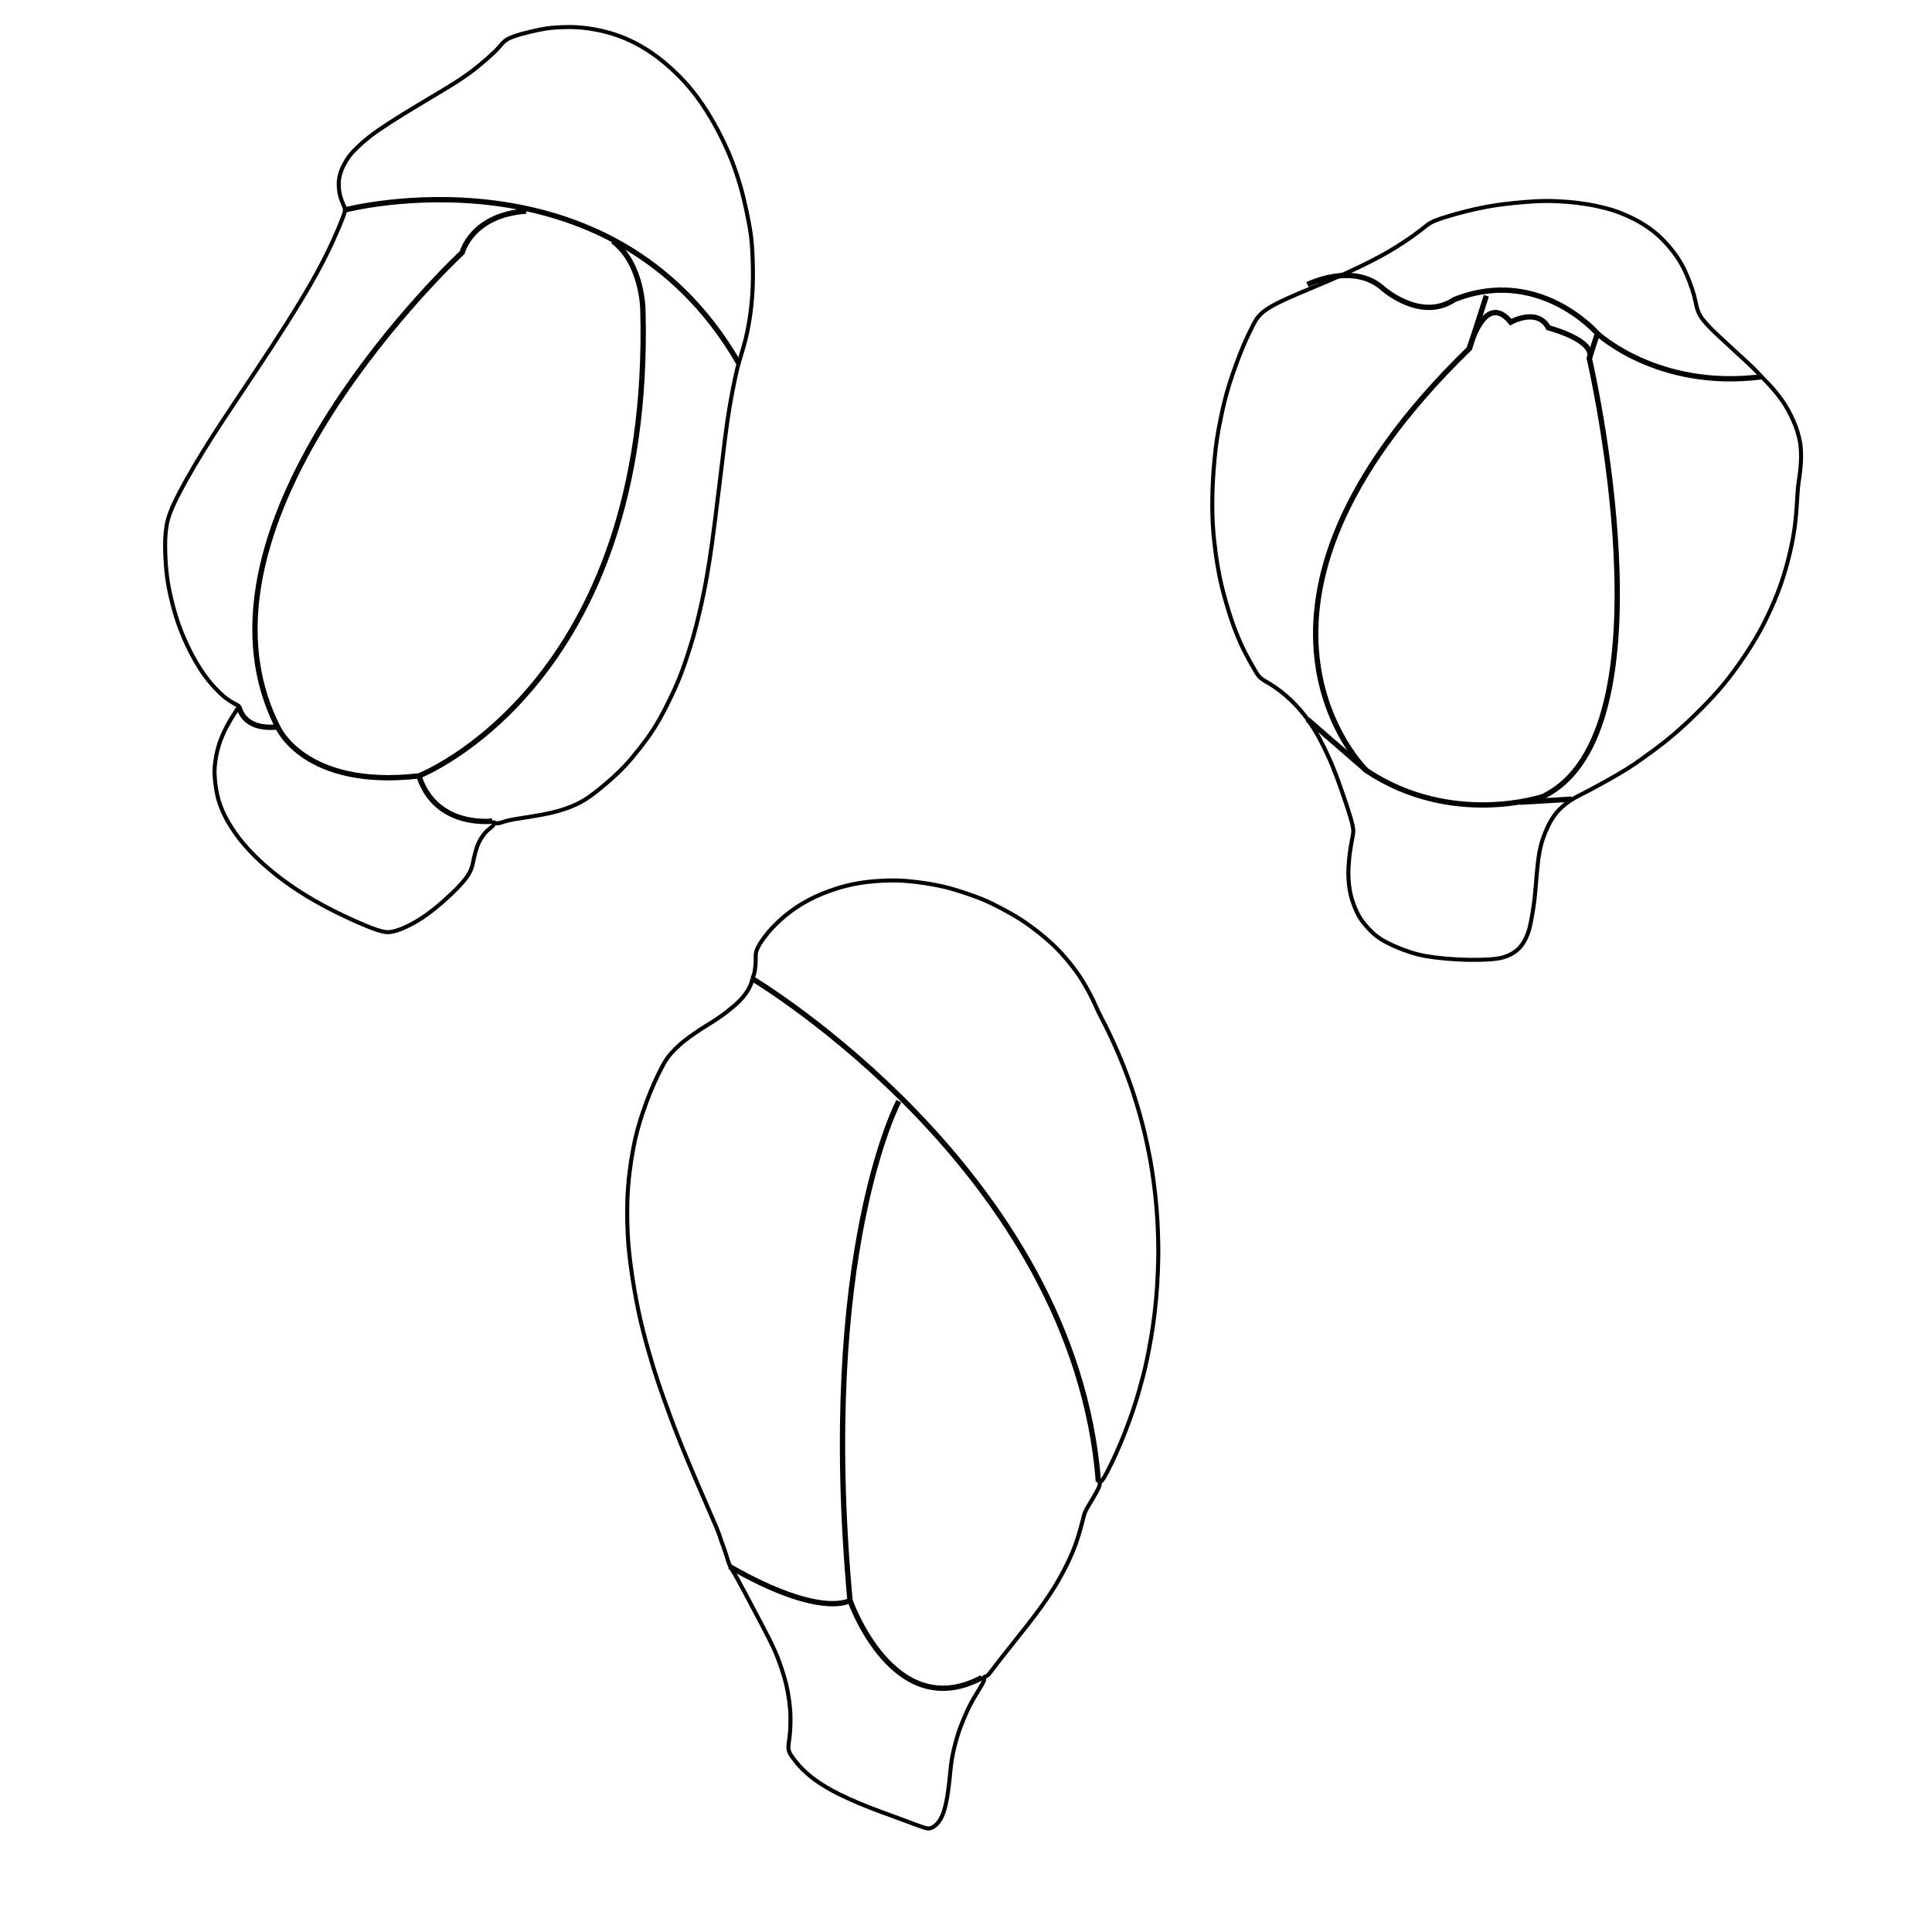
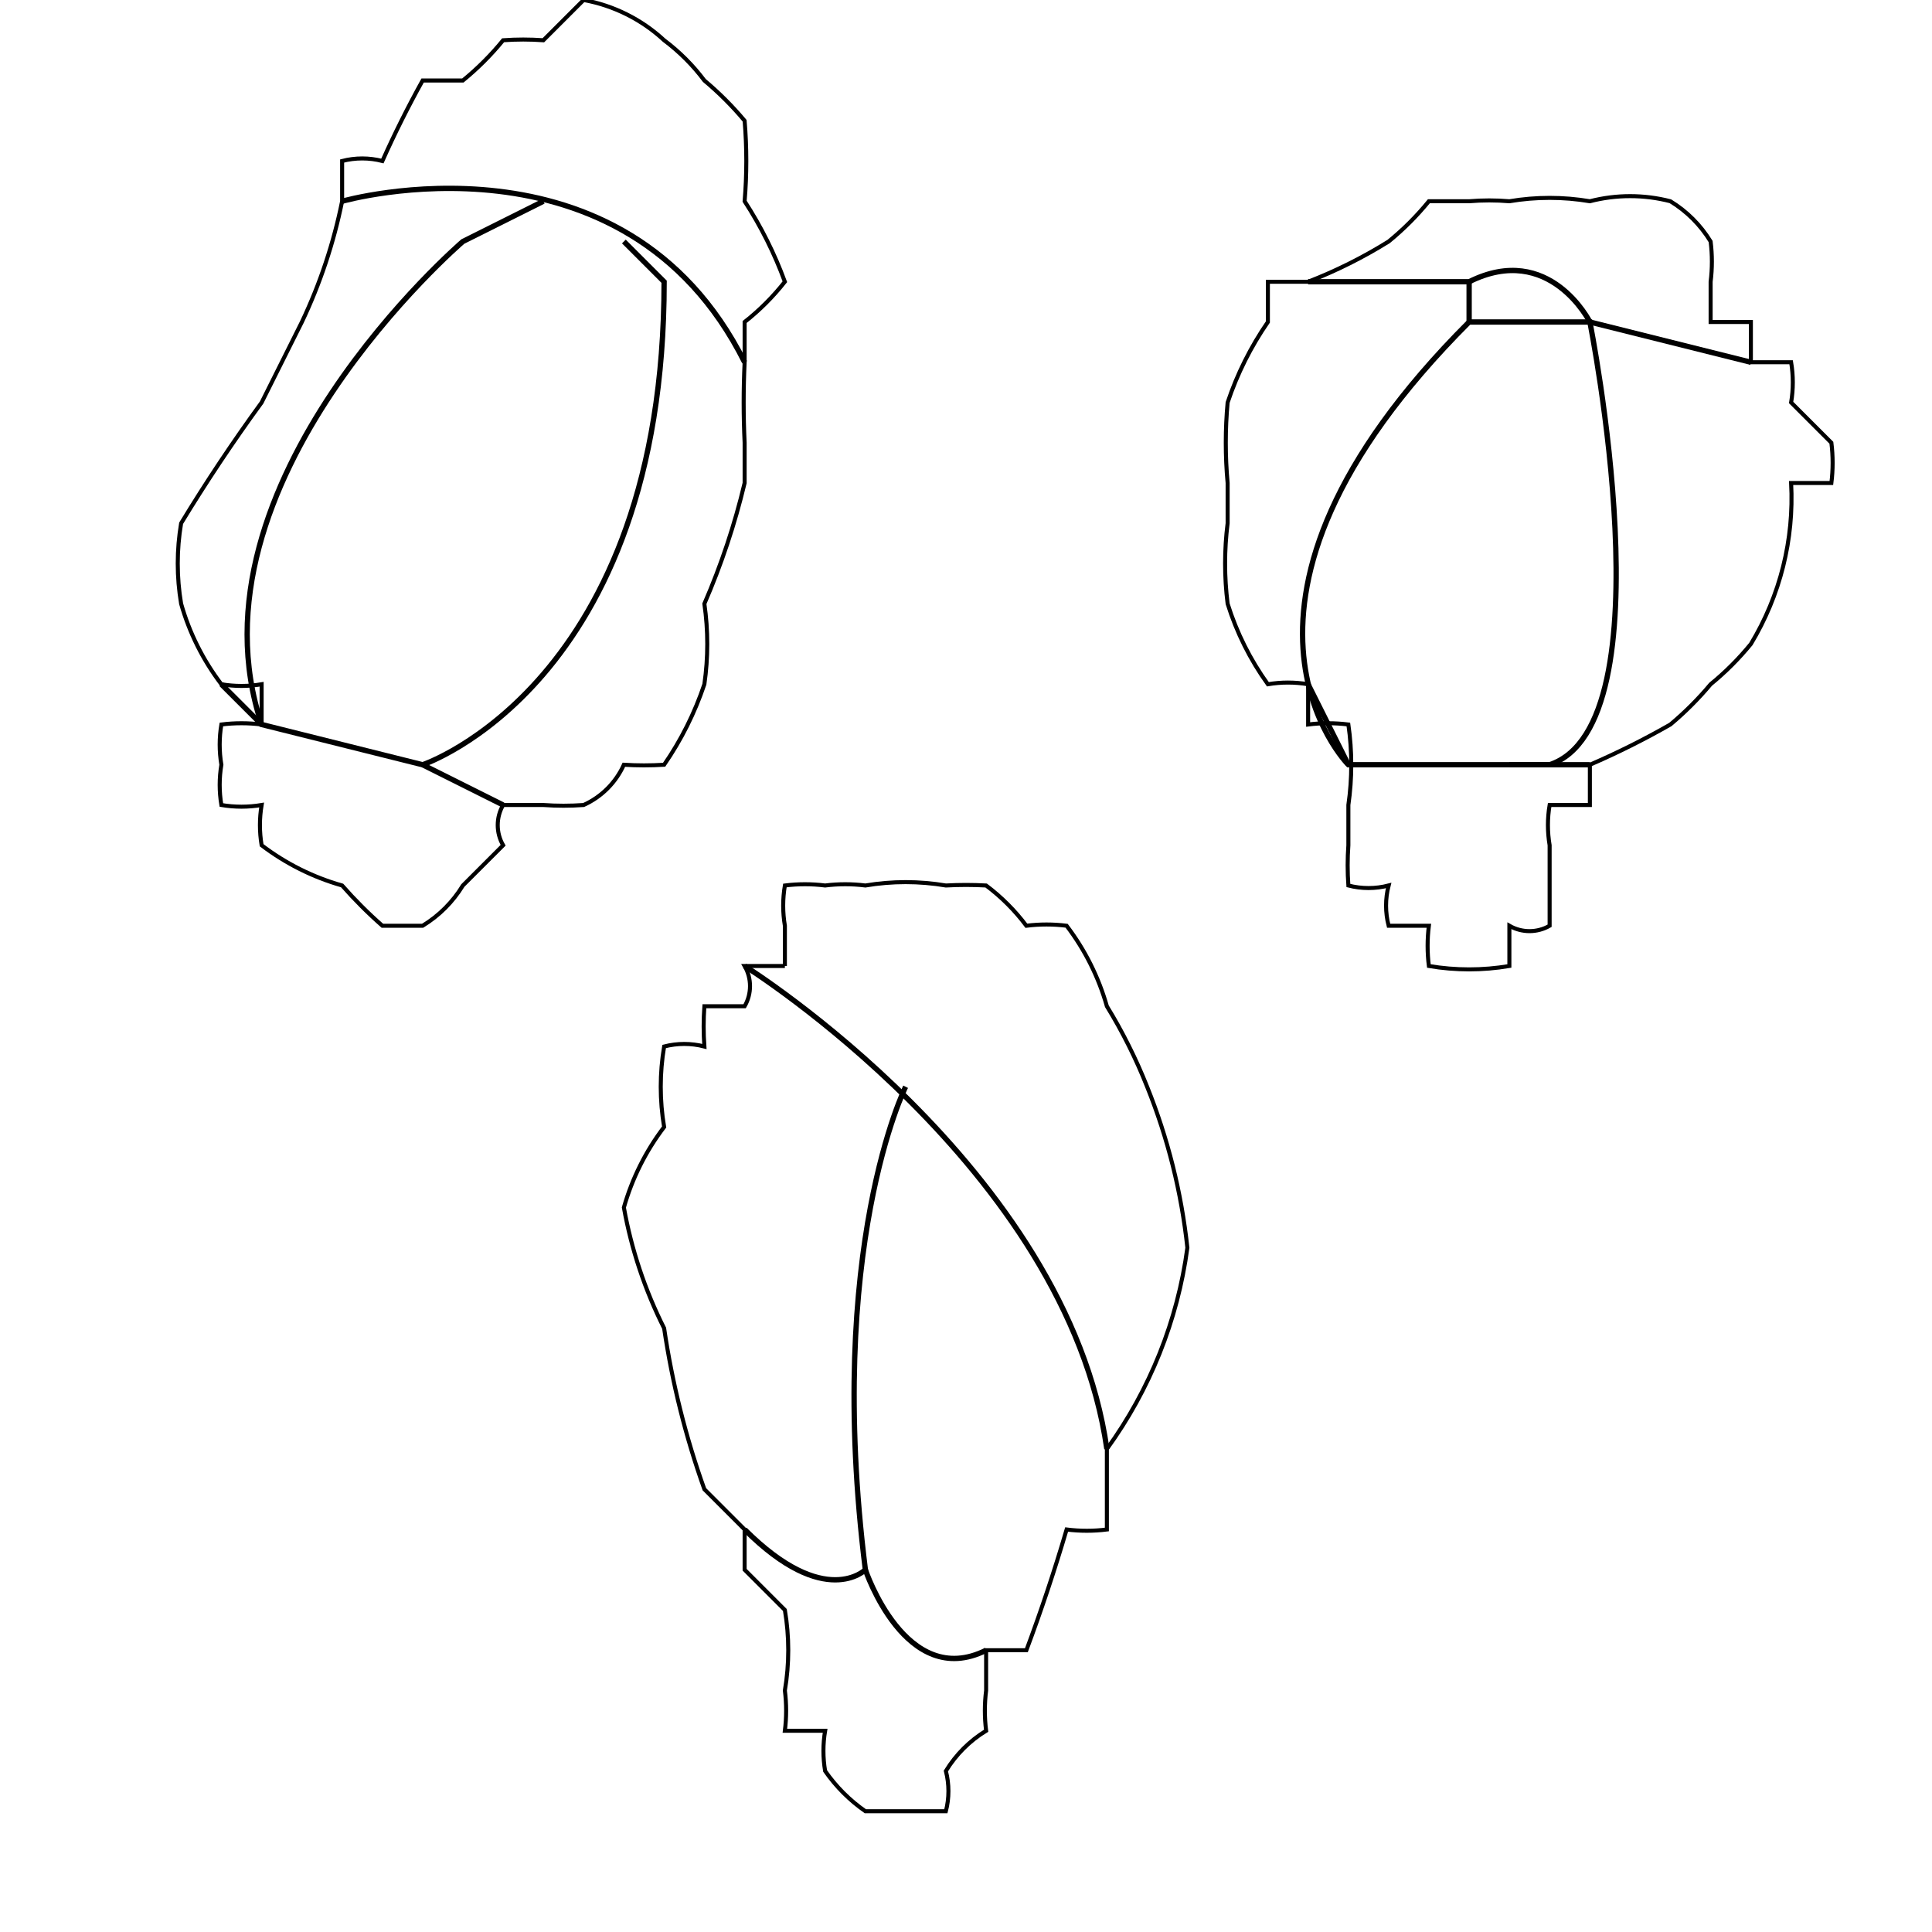
- <svg xmlns="http://www.w3.org/2000/svg" author="Provart Lab - Bio Analytic Resource, University of Toronto" license="CCBY4.0" width="300px" height="300px" viewBox="0 0 43 48" version="1.1" id="svg10785">
-   <g id="layer1" transform="translate(0,-249)">
-     <g transform="translate(-616.3521,-324.7753)" id="F9-11" style="stroke-width:0.132;stroke-miterlimit:4;stroke-dasharray:none">
-       <g id="flowerDevelopmentPart9" transform="matrix(0.3407266,0,0,0.3407266,446.9405,548.4878)" fill="none" style="stroke-width:0.388;stroke-miterlimit:4;stroke-dasharray:none">
-         <path style="fill-opacity:1;stroke-width:0.388;stroke-miterlimit:4;stroke-dasharray:none" d="m 517.731,142.251 c -5.96,-2.216 -16.475,-8.339 -10.434,-16.522 -3.125,-1.202 -6.513,-8.54 -5.084,-14.372 3.456,-6.95 10.662,-15.119 12.863,-21.844 -3.147,-5.553 8.386,-7.686 11.617,-12.425 13.828,-5.224 21.045,13.28 17.025,23.581 -2.429,9.586 -0.607,25.105 -11.412,32.031 -4.502,2.235 -7.424,-0.325 -8.072,5.218 -1.8,2.21 -4.639,4.386 -6.503,4.333 z" id="path7890-5" />
-         <path style="fill-opacity:1;stroke-width:0.388;stroke-miterlimit:4;stroke-dasharray:none" d="m 557.409,207.575 c -2.961,-1.26 -8.448,-2.45 -10.132,-5.802 1.324,-6.657 -3.844,-10.902 -4.979,-15.773 -4.664,-10.359 -10.044,-22.988 -4.12,-34.096 1.747,-3.354 7.312,-3.379 6.761,-8.393 5.369,-8.926 21.375,-5.319 25.007,4.492 6.172,11.1 5.864,25.857 -0.979,36.433 -1.637,8.303 -8.621,10.616 -9.746,18.397 -0.177,0.853 -0.087,4.813 -1.813,4.741 z" id="path7912-7" />
-         <path style="fill-opacity:1;stroke-width:0.388;stroke-miterlimit:4;stroke-dasharray:none" d="m 597.913,144.205 c -7.117,0.24 -11.13,-2.385 -9.298,-9.538 -1.398,-4.372 -2.668,-8.903 -6.907,-10.981 -5.013,-7.671 -4.291,-19.465 0.156,-26.932 4.51,-2.001 8.51,-3.081 12.425,-6.425 6.925,-2.34 18.104,-3.006 19.392,6.885 3.187,3.674 8.848,6.166 7.264,12.539 0.058,10.534 -7.733,18.809 -16.473,22.733 -5.01,3.408 -0.015,11.946 -6.56,11.72 z" id="path7902-6" />
+ <svg xmlns="http://www.w3.org/2000/svg" width="75" height="75" viewBox="0 0 43 48" version="1.1" id="svg10785" license="CCBY4.0" author="Provart Lab - Bio Analytic Resource, University of Toronto">
+   <g id="layer1" transform="translate(0 -249)">
+     <g transform="translate(-616 -325)" id="F9-11" style="stroke-width:.132;stroke-miterlimit:4;stroke-dasharray:none">
+       <g id="flowerDevelopmentPart9" transform="translate(447 548) scale(.34073)" fill="none" style="stroke-width:.388;stroke-miterlimit:4;stroke-dasharray:none">
+         <path style="fill-opacity:1;stroke-width:.388;stroke-miterlimit:4;stroke-dasharray:none" d="M518 142c-6-2-17-8-11-16-3-1-6-9-5-15 4-7 11-15 13-21-3-6 8-8 12-13 14-5 21 13 17 24-3 9-1 25-12 32-4 2-7-1-8 5-2 2-4 4-6 4z" id="path7890-5" />
+         <path style="fill-opacity:1;stroke-width:.388;stroke-miterlimit:4;stroke-dasharray:none" d="M557 208c-3-2-8-3-10-6 2-7-4-11-5-16-4-10-10-23-4-34 2-3 7-3 7-8 5-9 21-6 25 4 6 11 6 26-1 36-2 9-9 11-10 19 0 1 0 5-2 5z" id="path7912-7" />
+         <path style="fill-opacity:1;stroke-width:.388;stroke-miterlimit:4;stroke-dasharray:none" d="M598 144c-7 0-11-2-9-9-2-5-3-9-7-11-5-8-5-20 0-27 4-2 8-3 12-7 7-2 18-3 20 7 3 4 9 6 7 13 0 10-8 19-17 22-5 4 0 12-6 12z" id="path7902-6" />
      </g>
-       <g id="g12361" style="stroke-width:0.132;stroke-miterlimit:4;stroke-dasharray:none" transform="translate(-56.69643,188.2321)">
-         <g id="g12338" style="stroke-width:0.132;stroke-miterlimit:4;stroke-dasharray:none">
-           <path id="path12184" d="m 679.137,390.755 c 0,0 6.571,-1.712 9.759,3.801" style="fill:none;stroke:#000000;stroke-width:0.132;stroke-linecap:butt;stroke-linejoin:miter;stroke-miterlimit:4;stroke-dasharray:none;stroke-opacity:1" />
-           <path id="path12188" d="m 685.774,391.536 c 0.748,0.561 0.748,1.731 0.748,1.731 0.234,9.308 -5.566,11.553 -5.566,11.553 -2.853,0.327 -3.508,-1.216 -3.508,-1.216 -2.594,-5.121 4.584,-11.787 4.584,-11.787 0,0 0.234,-0.935 1.59,-1.029" style="fill:none;stroke:#000000;stroke-width:0.132;stroke-linecap:butt;stroke-linejoin:miter;stroke-miterlimit:4;stroke-dasharray:none;stroke-opacity:1" />
-           <path id="path12190" d="m 682.78,405.942 c 0,0 -1.403,0.187 -1.824,-1.123" style="fill:none;stroke:#000000;stroke-width:0.132;stroke-linecap:butt;stroke-linejoin:miter;stroke-miterlimit:4;stroke-dasharray:none;stroke-opacity:1" />
-           <path id="path12192" d="m 676.486,403.095 c 0,0 0.073,0.602 0.962,0.508" style="fill:none;stroke:#000000;stroke-width:0.132;stroke-linecap:butt;stroke-linejoin:miter;stroke-miterlimit:4;stroke-dasharray:none;stroke-opacity:1" />
+       <g id="g12361" style="stroke-width:.132;stroke-miterlimit:4;stroke-dasharray:none" transform="translate(-57 188)">
+         <g id="g12338" style="stroke-width:.132;stroke-miterlimit:4;stroke-dasharray:none">
+           <path id="path12184" d="M679 391s7-2 10 4" style="fill:none;stroke:#000;stroke-width:.132;stroke-linecap:butt;stroke-linejoin:miter;stroke-miterlimit:4;stroke-dasharray:none;stroke-opacity:1" />
+           <path id="path12188" d="m686 392 1 1c0 10-6 12-6 12l-4-1c-2-6 5-12 5-12l2-1" style="fill:none;stroke:#000;stroke-width:.132;stroke-linecap:butt;stroke-linejoin:miter;stroke-miterlimit:4;stroke-dasharray:none;stroke-opacity:1" />
+           <path id="path12190" d="m683 406-2-1" style="fill:none;stroke:#000;stroke-width:.132;stroke-linecap:butt;stroke-linejoin:miter;stroke-miterlimit:4;stroke-dasharray:none;stroke-opacity:1" />
+           <path id="path12192" d="m676 403 1 1" style="fill:none;stroke:#000;stroke-width:.132;stroke-linecap:butt;stroke-linejoin:miter;stroke-miterlimit:4;stroke-dasharray:none;stroke-opacity:1" />
        </g>
-         <g id="g12343" style="stroke-width:0.132;stroke-miterlimit:4;stroke-dasharray:none">
-           <path id="path12194" d="m 689.24,409.859 c 0,0 8.004,4.763 8.599,12.502" style="fill:none;stroke:#000000;stroke-width:0.132;stroke-linecap:butt;stroke-linejoin:miter;stroke-miterlimit:4;stroke-dasharray:none;stroke-opacity:1" />
-           <path id="path12196" d="m 692.878,412.901 c 0,0 -2.006,3.751 -1.211,12.404 0,0 -0.702,0.468 -2.993,-0.842" style="fill:none;stroke:#000000;stroke-width:0.132;stroke-linecap:butt;stroke-linejoin:miter;stroke-miterlimit:4;stroke-dasharray:none;stroke-opacity:1" />
-           <path id="path12198" d="m 691.667,425.305 c 0,0 1.076,3.087 3.274,1.918" style="fill:none;stroke:#000000;stroke-width:0.132;stroke-linecap:butt;stroke-linejoin:miter;stroke-miterlimit:4;stroke-dasharray:none;stroke-opacity:1" />
+         <g id="g12343" style="stroke-width:.132;stroke-miterlimit:4;stroke-dasharray:none">
+           <path id="path12194" d="M689 410s8 5 9 12" style="fill:none;stroke:#000;stroke-width:.132;stroke-linecap:butt;stroke-linejoin:miter;stroke-miterlimit:4;stroke-dasharray:none;stroke-opacity:1" />
+           <path id="path12196" d="M693 413s-2 4-1 12c0 0-1 1-3-1" style="fill:none;stroke:#000;stroke-width:.132;stroke-linecap:butt;stroke-linejoin:miter;stroke-miterlimit:4;stroke-dasharray:none;stroke-opacity:1" />
+           <path id="path12198" d="M692 425s1 3 3 2" style="fill:none;stroke:#000;stroke-width:.132;stroke-linecap:butt;stroke-linejoin:miter;stroke-miterlimit:4;stroke-dasharray:none;stroke-opacity:1" />
        </g>
-         <g id="g12218" style="stroke-width:0.132;stroke-miterlimit:4;stroke-dasharray:none">
-           <path id="path12200" d="m 703.032,392.612 c 0,0 1.127,-0.564 1.871,0.094 0,0 0.935,0.842 1.777,0.281 2.105,-0.842 3.555,0.842 3.555,0.842 0,0 1.497,1.403 4.069,1.076" style="fill:none;stroke:#000000;stroke-width:0.132;stroke-linecap:butt;stroke-linejoin:miter;stroke-miterlimit:4;stroke-dasharray:none;stroke-opacity:1" />
-           <path id="path12202" d="m 704.498,404.688 c 0,0 -4.131,-3.985 2.557,-10.486 0,0 0.374,-1.45 1.029,-0.655 0,0 0.655,-0.374 0.935,0.14 0,0 1.189,0.309 1.016,0.763 0,0 2.165,9.294 -1.156,10.884 0,0 -2.261,0.767 -4.381,-0.646 z" style="fill:none;stroke:#000000;stroke-width:0.132;stroke-linecap:butt;stroke-linejoin:miter;stroke-miterlimit:4;stroke-dasharray:none;stroke-opacity:1" />
-           <path id="path12204" d="m 707.055,394.202 0.421,-1.31" style="fill:none;stroke:#000000;stroke-width:0.132;stroke-linecap:butt;stroke-linejoin:miter;stroke-miterlimit:4;stroke-dasharray:none;stroke-opacity:1" />
-           <path id="path12206" d="m 710.035,394.45 0.201,-0.622" style="fill:none;stroke:#000000;stroke-width:0.132;stroke-linecap:butt;stroke-linejoin:miter;stroke-miterlimit:4;stroke-dasharray:none;stroke-opacity:1" />
-           <path id="path12208" d="m 703.032,403.416 1.466,1.272" style="fill:none;stroke:#000000;stroke-width:0.132;stroke-linecap:butt;stroke-linejoin:miter;stroke-miterlimit:4;stroke-dasharray:none;stroke-opacity:1" />
-           <path id="path12210" d="m 708.318,405.474 1.279,-0.077" style="fill:none;stroke:#000000;stroke-width:0.132;stroke-linecap:butt;stroke-linejoin:miter;stroke-miterlimit:4;stroke-dasharray:none;stroke-opacity:1" />
+         <g id="g12218" style="stroke-width:.132;stroke-miterlimit:4;stroke-dasharray:none">
+           <path id="path12200" d="M703 393h4c2-1 3 1 3 1l4 1" style="fill:none;stroke:#000;stroke-width:.132;stroke-linecap:butt;stroke-linejoin:miter;stroke-miterlimit:4;stroke-dasharray:none;stroke-opacity:1" />
+           <path id="path12202" d="M704 405s-4-4 3-11h3s2 10-1 11h-5z" style="fill:none;stroke:#000;stroke-width:.132;stroke-linecap:butt;stroke-linejoin:miter;stroke-miterlimit:4;stroke-dasharray:none;stroke-opacity:1" />
+           <path id="path12204" d="M707 394v-1" style="fill:none;stroke:#000;stroke-width:.132;stroke-linecap:butt;stroke-linejoin:miter;stroke-miterlimit:4;stroke-dasharray:none;stroke-opacity:1" />
+           <path id="path12208" d="m703 403 1 2" style="fill:none;stroke:#000;stroke-width:.132;stroke-linecap:butt;stroke-linejoin:miter;stroke-miterlimit:4;stroke-dasharray:none;stroke-opacity:1" />
+           <path id="path12210" d="M708 405h2" style="fill:none;stroke:#000;stroke-width:.132;stroke-linecap:butt;stroke-linejoin:miter;stroke-miterlimit:4;stroke-dasharray:none;stroke-opacity:1" />
        </g>
      </g>
-       <path style="fill:none;stroke:#000000;stroke-width:0.1;stroke-linecap:butt;stroke-linejoin:miter;stroke-opacity:1;stroke-miterlimit:4;stroke-dasharray:none" d="m 632.543,598.091 c -0.006,0.034 -0.011,0.069 -0.027,0.115 -0.016,0.046 -0.042,0.104 -0.078,0.164 -0.036,0.061 -0.08,0.123 -0.129,0.181 -0.049,0.058 -0.101,0.11 -0.167,0.17 -0.066,0.059 -0.144,0.125 -0.227,0.189 -0.083,0.065 -0.169,0.127 -0.267,0.192 -0.098,0.065 -0.205,0.13 -0.286,0.181 -0.082,0.051 -0.137,0.088 -0.218,0.143 -0.082,0.055 -0.189,0.129 -0.285,0.205 -0.096,0.076 -0.18,0.155 -0.251,0.227 -0.071,0.072 -0.129,0.138 -0.181,0.213 -0.053,0.075 -0.1,0.159 -0.151,0.258 -0.051,0.099 -0.106,0.211 -0.167,0.347 -0.061,0.136 -0.126,0.293 -0.193,0.473 -0.067,0.18 -0.135,0.382 -0.192,0.578 -0.057,0.196 -0.101,0.385 -0.139,0.584 -0.038,0.199 -0.07,0.406 -0.095,0.617 -0.025,0.21 -0.043,0.423 -0.051,0.673 -0.008,0.25 -0.005,0.536 0.007,0.794 0.012,0.258 0.033,0.486 0.068,0.76 0.035,0.274 0.085,0.591 0.139,0.882 0.054,0.291 0.112,0.553 0.188,0.849 0.076,0.296 0.171,0.624 0.252,0.889 0.082,0.264 0.15,0.464 0.245,0.731 0.095,0.267 0.216,0.601 0.367,0.983 0.151,0.383 0.333,0.814 0.506,1.217 0.174,0.404 0.34,0.779 0.43,0.994 0.089,0.214 0.102,0.267 0.117,0.316 0.015,0.049 0.034,0.093 0.059,0.163 0.025,0.07 0.057,0.164 0.085,0.254 0.028,0.09 0.053,0.175 0.087,0.248 0.034,0.072 0.078,0.131 0.175,0.304 0.097,0.173 0.247,0.459 0.393,0.735 0.146,0.276 0.288,0.542 0.393,0.751 0.105,0.209 0.174,0.361 0.233,0.514 0.059,0.153 0.109,0.305 0.149,0.44 0.04,0.135 0.068,0.254 0.093,0.39 0.025,0.137 0.046,0.292 0.057,0.427 0.011,0.135 0.011,0.251 0.008,0.362 -0.003,0.111 -0.008,0.215 -0.021,0.32 -0.013,0.104 -0.033,0.207 -0.028,0.286 0.005,0.079 0.036,0.133 0.084,0.203 0.048,0.069 0.114,0.153 0.178,0.226 0.064,0.072 0.128,0.133 0.196,0.193 0.068,0.06 0.142,0.121 0.222,0.178 0.08,0.057 0.167,0.112 0.256,0.165 0.089,0.053 0.181,0.106 0.321,0.175 0.14,0.069 0.328,0.155 0.502,0.228 0.174,0.074 0.335,0.135 0.519,0.204 0.185,0.068 0.394,0.143 0.589,0.216 0.195,0.073 0.377,0.143 0.483,0.177 0.107,0.034 0.138,0.032 0.17,0.024 0.031,-0.008 0.063,-0.023 0.097,-0.046 0.033,-0.024 0.069,-0.057 0.099,-0.092 0.029,-0.035 0.053,-0.074 0.075,-0.115 0.022,-0.041 0.043,-0.086 0.065,-0.151 0.022,-0.065 0.044,-0.151 0.063,-0.241 0.019,-0.09 0.035,-0.187 0.049,-0.291 0.014,-0.104 0.028,-0.218 0.039,-0.327 0.011,-0.109 0.02,-0.214 0.032,-0.307 0.011,-0.093 0.024,-0.173 0.041,-0.255 0.016,-0.082 0.036,-0.166 0.059,-0.256 0.023,-0.09 0.049,-0.186 0.083,-0.288 0.034,-0.102 0.074,-0.21 0.123,-0.327 0.049,-0.117 0.105,-0.245 0.162,-0.358 0.057,-0.112 0.115,-0.21 0.183,-0.319 0.068,-0.11 0.145,-0.232 0.166,-0.296 0.021,-0.064 -0.015,-0.07 -0.009,-0.079 0.005,-0.009 0.051,-0.02 0.085,-0.04 0.034,-0.02 0.057,-0.049 0.102,-0.11 0.046,-0.061 0.116,-0.155 0.214,-0.281 0.098,-0.126 0.226,-0.286 0.351,-0.442 0.125,-0.156 0.247,-0.31 0.368,-0.466 0.121,-0.156 0.241,-0.314 0.35,-0.468 0.11,-0.154 0.21,-0.306 0.294,-0.442 0.084,-0.137 0.153,-0.259 0.215,-0.377 0.062,-0.118 0.119,-0.233 0.168,-0.34 0.049,-0.108 0.091,-0.209 0.13,-0.315 0.039,-0.106 0.074,-0.216 0.107,-0.329 0.033,-0.113 0.063,-0.229 0.085,-0.315 0.021,-0.086 0.034,-0.142 0.069,-0.215 0.035,-0.073 0.092,-0.163 0.16,-0.278 0.068,-0.114 0.149,-0.254 0.177,-0.332 0.028,-0.078 0.004,-0.095 0.006,-0.099 0.002,-0.005 0.03,0.003 0.086,-0.076 0.056,-0.079 0.14,-0.245 0.219,-0.41 0.079,-0.165 0.153,-0.329 0.218,-0.485 0.066,-0.156 0.124,-0.303 0.18,-0.455 0.057,-0.152 0.112,-0.308 0.158,-0.45 0.047,-0.141 0.085,-0.268 0.122,-0.398 0.037,-0.131 0.074,-0.266 0.106,-0.389 0.032,-0.123 0.058,-0.233 0.09,-0.388 0.032,-0.154 0.07,-0.353 0.103,-0.546 0.033,-0.192 0.06,-0.379 0.085,-0.585 0.025,-0.206 0.047,-0.431 0.063,-0.672 0.016,-0.242 0.025,-0.501 0.029,-0.684 0.004,-0.183 0.003,-0.291 -7.1e-4,-0.437 -0.003,-0.146 -0.009,-0.33 -0.02,-0.532 -0.012,-0.202 -0.03,-0.421 -0.054,-0.638 -0.024,-0.217 -0.053,-0.431 -0.078,-0.595 -0.025,-0.164 -0.046,-0.277 -0.072,-0.407 -0.026,-0.131 -0.056,-0.279 -0.094,-0.446 -0.038,-0.166 -0.084,-0.35 -0.14,-0.549 -0.056,-0.199 -0.122,-0.414 -0.191,-0.62 -0.07,-0.206 -0.143,-0.405 -0.22,-0.597 -0.077,-0.193 -0.157,-0.379 -0.234,-0.549 -0.077,-0.17 -0.151,-0.324 -0.215,-0.451 -0.064,-0.127 -0.119,-0.227 -0.166,-0.325 -0.047,-0.098 -0.085,-0.194 -0.144,-0.314 -0.059,-0.121 -0.138,-0.267 -0.215,-0.397 -0.077,-0.13 -0.154,-0.245 -0.25,-0.371 -0.096,-0.127 -0.212,-0.266 -0.324,-0.388 -0.112,-0.122 -0.222,-0.227 -0.352,-0.34 -0.131,-0.113 -0.283,-0.234 -0.428,-0.338 -0.145,-0.105 -0.281,-0.193 -0.445,-0.287 -0.164,-0.094 -0.354,-0.194 -0.506,-0.267 -0.152,-0.073 -0.265,-0.119 -0.419,-0.175 -0.155,-0.056 -0.35,-0.122 -0.518,-0.171 -0.168,-0.049 -0.309,-0.082 -0.457,-0.11 -0.149,-0.028 -0.305,-0.052 -0.444,-0.069 -0.139,-0.017 -0.26,-0.028 -0.35,-0.034 -0.09,-0.006 -0.149,-0.007 -0.229,-0.007 -0.08,0 -0.179,0.001 -0.295,0.007 -0.116,0.006 -0.247,0.016 -0.349,0.028 -0.102,0.011 -0.174,0.023 -0.26,0.038 -0.086,0.015 -0.186,0.034 -0.303,0.064 -0.117,0.03 -0.251,0.072 -0.38,0.118 -0.129,0.046 -0.252,0.096 -0.373,0.152 -0.12,0.057 -0.237,0.12 -0.338,0.181 -0.101,0.061 -0.187,0.12 -0.27,0.183 -0.084,0.062 -0.165,0.128 -0.243,0.198 -0.078,0.07 -0.153,0.145 -0.218,0.214 -0.065,0.069 -0.118,0.132 -0.186,0.223 -0.068,0.091 -0.15,0.21 -0.188,0.307 -0.038,0.097 -0.033,0.171 -0.032,0.237 8.4e-4,0.067 -0.003,0.126 -0.009,0.186 -0.006,0.06 -0.014,0.12 -0.027,0.171 -0.013,0.051 -0.031,0.092 -0.049,0.133" id="path10835" />
-       <path style="fill:none;stroke:#000000;stroke-width:0.1;stroke-linecap:butt;stroke-linejoin:miter;stroke-opacity:1;stroke-miterlimit:4;stroke-dasharray:none" d="m 619.757,591.378 c -0.034,0.051 -0.101,0.153 -0.166,0.261 -0.065,0.109 -0.128,0.224 -0.182,0.341 -0.054,0.117 -0.099,0.235 -0.133,0.355 -0.034,0.12 -0.058,0.24 -0.074,0.355 -0.016,0.115 -0.024,0.222 -0.017,0.356 0.007,0.134 0.028,0.294 0.054,0.427 0.026,0.133 0.058,0.238 0.1,0.347 0.042,0.109 0.095,0.222 0.155,0.331 0.06,0.109 0.129,0.214 0.189,0.302 0.06,0.088 0.113,0.159 0.192,0.254 0.079,0.095 0.184,0.213 0.313,0.34 0.129,0.128 0.281,0.264 0.435,0.39 0.154,0.126 0.309,0.242 0.477,0.358 0.168,0.116 0.35,0.231 0.565,0.355 0.216,0.124 0.465,0.255 0.751,0.39 0.286,0.135 0.607,0.275 0.81,0.341 0.203,0.066 0.286,0.058 0.363,0.043 0.077,-0.015 0.148,-0.036 0.239,-0.072 0.09,-0.037 0.201,-0.089 0.322,-0.158 0.121,-0.068 0.253,-0.153 0.41,-0.273 0.158,-0.121 0.342,-0.279 0.513,-0.442 0.171,-0.163 0.33,-0.332 0.418,-0.477 0.088,-0.145 0.106,-0.265 0.132,-0.387 0.026,-0.122 0.06,-0.246 0.096,-0.338 0.035,-0.092 0.072,-0.153 0.11,-0.209 0.038,-0.056 0.078,-0.109 0.133,-0.159 0.055,-0.05 0.126,-0.097 0.149,-0.136 0.023,-0.039 -0.002,-0.07 0.003,-0.071 0.005,-0.001 0.041,0.027 0.092,0.028 0.051,9.8e-4 0.117,-0.025 0.185,-0.046 0.068,-0.021 0.14,-0.037 0.255,-0.057 0.115,-0.02 0.276,-0.043 0.443,-0.071 0.167,-0.028 0.341,-0.059 0.493,-0.096 0.152,-0.037 0.284,-0.079 0.402,-0.123 0.118,-0.044 0.223,-0.09 0.335,-0.155 0.112,-0.064 0.23,-0.147 0.381,-0.267 0.151,-0.12 0.336,-0.278 0.484,-0.419 0.148,-0.141 0.262,-0.264 0.381,-0.406 0.119,-0.142 0.246,-0.303 0.359,-0.459 0.113,-0.156 0.213,-0.309 0.315,-0.49 0.102,-0.181 0.208,-0.392 0.3,-0.586 0.092,-0.194 0.171,-0.373 0.247,-0.576 0.076,-0.202 0.15,-0.429 0.208,-0.613 0.058,-0.184 0.1,-0.326 0.155,-0.543 0.055,-0.217 0.124,-0.509 0.183,-0.798 0.059,-0.289 0.109,-0.576 0.154,-0.868 0.045,-0.292 0.084,-0.589 0.126,-0.919 0.042,-0.33 0.087,-0.693 0.129,-1.044 0.042,-0.351 0.082,-0.69 0.12,-0.991 0.038,-0.301 0.075,-0.564 0.116,-0.808 0.041,-0.244 0.086,-0.471 0.123,-0.652 0.038,-0.182 0.069,-0.319 0.115,-0.48 0.046,-0.16 0.107,-0.344 0.16,-0.556 0.053,-0.212 0.097,-0.455 0.129,-0.706 0.032,-0.251 0.05,-0.512 0.054,-0.798 0.004,-0.286 -0.007,-0.6 -0.025,-0.836 -0.018,-0.237 -0.045,-0.397 -0.082,-0.589 -0.037,-0.192 -0.084,-0.416 -0.135,-0.621 -0.051,-0.205 -0.107,-0.392 -0.171,-0.582 -0.064,-0.191 -0.138,-0.385 -0.229,-0.59 -0.091,-0.205 -0.199,-0.421 -0.318,-0.634 -0.12,-0.213 -0.251,-0.423 -0.394,-0.62 -0.143,-0.197 -0.298,-0.381 -0.469,-0.555 -0.171,-0.173 -0.358,-0.337 -0.54,-0.475 -0.183,-0.138 -0.361,-0.251 -0.543,-0.346 -0.181,-0.095 -0.365,-0.171 -0.544,-0.229 -0.179,-0.058 -0.352,-0.097 -0.513,-0.125 -0.16,-0.028 -0.307,-0.043 -0.438,-0.05 -0.13,-0.007 -0.243,-0.004 -0.344,6e-5 -0.101,0.004 -0.191,0.009 -0.277,0.018 -0.087,0.009 -0.171,0.022 -0.293,0.047 -0.123,0.025 -0.282,0.062 -0.429,0.102 -0.147,0.041 -0.279,0.085 -0.368,0.139 -0.088,0.054 -0.131,0.117 -0.196,0.191 -0.065,0.074 -0.151,0.158 -0.27,0.263 -0.119,0.105 -0.268,0.231 -0.428,0.351 -0.161,0.12 -0.331,0.233 -0.553,0.369 -0.222,0.137 -0.495,0.297 -0.758,0.455 -0.263,0.158 -0.515,0.313 -0.72,0.446 -0.205,0.133 -0.363,0.243 -0.492,0.344 -0.129,0.101 -0.229,0.193 -0.308,0.269 -0.079,0.076 -0.137,0.137 -0.192,0.212 -0.055,0.075 -0.108,0.164 -0.143,0.233 -0.035,0.068 -0.054,0.116 -0.071,0.17 -0.017,0.054 -0.033,0.114 -0.041,0.185 -0.008,0.071 -0.008,0.152 -0.001,0.226 0.007,0.074 0.02,0.139 0.041,0.208 0.021,0.069 0.05,0.139 0.073,0.19 0.023,0.051 0.041,0.082 0.033,0.144 -0.008,0.062 -0.041,0.154 -0.127,0.36 -0.086,0.206 -0.225,0.523 -0.396,0.858 -0.171,0.335 -0.373,0.687 -0.589,1.044 -0.216,0.356 -0.444,0.716 -0.699,1.107 -0.255,0.391 -0.536,0.811 -0.829,1.25 -0.293,0.439 -0.598,0.896 -0.886,1.365 -0.288,0.469 -0.559,0.948 -0.711,1.274 -0.153,0.326 -0.187,0.498 -0.206,0.662 -0.02,0.164 -0.025,0.319 -0.021,0.511 0.004,0.192 0.017,0.42 0.043,0.632 0.026,0.212 0.066,0.406 0.112,0.598 0.046,0.192 0.099,0.381 0.164,0.572 0.066,0.191 0.145,0.382 0.229,0.561 0.084,0.179 0.173,0.344 0.262,0.49 0.088,0.146 0.175,0.272 0.273,0.393 0.099,0.121 0.209,0.237 0.297,0.319 0.088,0.083 0.154,0.133 0.227,0.179 0.073,0.046 0.153,0.089 0.194,0.111 0.04,0.021 0.04,0.021 0.007,0.072 z" id="path11390" />
-       <path style="fill:none;stroke:#000000;stroke-width:0.1;stroke-linecap:butt;stroke-linejoin:miter;stroke-opacity:1;stroke-miterlimit:4;stroke-dasharray:none" d="m 646.367,591.692 c 0.031,0.044 0.094,0.131 0.162,0.245 0.068,0.114 0.142,0.253 0.215,0.401 0.074,0.149 0.147,0.306 0.214,0.469 0.067,0.163 0.127,0.331 0.187,0.498 0.059,0.167 0.117,0.333 0.175,0.51 0.058,0.178 0.117,0.367 0.141,0.488 0.024,0.121 0.012,0.173 -0.007,0.272 -0.019,0.099 -0.045,0.243 -0.064,0.378 -0.018,0.136 -0.029,0.261 -0.034,0.371 -0.005,0.109 -0.005,0.201 -10e-6,0.293 0.005,0.092 0.016,0.184 0.03,0.269 0.015,0.086 0.033,0.164 0.057,0.242 0.024,0.078 0.053,0.154 0.083,0.225 0.03,0.071 0.062,0.137 0.097,0.197 0.035,0.06 0.075,0.116 0.128,0.18 0.053,0.065 0.118,0.138 0.189,0.205 0.071,0.067 0.147,0.128 0.241,0.185 0.093,0.058 0.204,0.113 0.327,0.167 0.124,0.054 0.26,0.106 0.387,0.147 0.126,0.041 0.242,0.07 0.383,0.095 0.141,0.025 0.306,0.046 0.486,0.062 0.18,0.016 0.375,0.026 0.539,0.03 0.164,0.004 0.299,0.001 0.409,-0.003 0.11,-0.004 0.197,-0.009 0.276,-0.018 0.079,-0.009 0.15,-0.022 0.22,-0.043 0.07,-0.021 0.138,-0.05 0.199,-0.083 0.06,-0.033 0.113,-0.07 0.163,-0.117 0.05,-0.047 0.097,-0.105 0.141,-0.179 0.043,-0.073 0.083,-0.163 0.11,-0.241 0.028,-0.077 0.043,-0.143 0.068,-0.269 0.025,-0.126 0.059,-0.313 0.084,-0.523 0.025,-0.21 0.041,-0.445 0.059,-0.651 0.018,-0.206 0.039,-0.385 0.064,-0.528 0.025,-0.143 0.054,-0.251 0.091,-0.359 0.037,-0.108 0.082,-0.216 0.129,-0.312 0.047,-0.096 0.097,-0.18 0.15,-0.254 0.052,-0.073 0.108,-0.137 0.18,-0.203 0.072,-0.066 0.165,-0.14 0.262,-0.2 0.097,-0.06 0.201,-0.11 0.348,-0.186 0.146,-0.076 0.336,-0.179 0.517,-0.28 0.181,-0.101 0.355,-0.201 0.5,-0.292 0.144,-0.091 0.26,-0.172 0.409,-0.279 0.148,-0.106 0.33,-0.238 0.501,-0.372 0.171,-0.134 0.331,-0.271 0.511,-0.436 0.18,-0.165 0.38,-0.36 0.564,-0.551 0.184,-0.191 0.352,-0.377 0.538,-0.615 0.185,-0.238 0.388,-0.527 0.553,-0.79 0.166,-0.263 0.295,-0.5 0.415,-0.751 0.121,-0.251 0.234,-0.517 0.329,-0.787 0.095,-0.271 0.171,-0.547 0.227,-0.786 0.057,-0.239 0.093,-0.442 0.12,-0.636 0.026,-0.194 0.042,-0.381 0.053,-0.546 0.011,-0.165 0.016,-0.307 0.028,-0.43 0.012,-0.122 0.03,-0.224 0.044,-0.329 0.014,-0.105 0.025,-0.213 0.03,-0.306 0.005,-0.093 0.005,-0.172 0.003,-0.246 -0.003,-0.073 -0.008,-0.142 -0.016,-0.202 -0.008,-0.06 -0.018,-0.113 -0.037,-0.188 -0.018,-0.075 -0.045,-0.172 -0.099,-0.308 -0.054,-0.135 -0.135,-0.309 -0.235,-0.471 -0.1,-0.162 -0.218,-0.312 -0.322,-0.429 -0.103,-0.118 -0.192,-0.203 -0.264,-0.28 -0.072,-0.076 -0.128,-0.143 -0.323,-0.326 -0.195,-0.183 -0.529,-0.483 -0.763,-0.704 -0.234,-0.221 -0.367,-0.363 -0.443,-0.49 -0.076,-0.128 -0.095,-0.241 -0.117,-0.343 -0.021,-0.103 -0.045,-0.195 -0.084,-0.314 -0.039,-0.119 -0.095,-0.267 -0.154,-0.4 -0.059,-0.133 -0.122,-0.251 -0.201,-0.371 -0.079,-0.12 -0.174,-0.241 -0.273,-0.352 -0.1,-0.112 -0.205,-0.214 -0.321,-0.308 -0.116,-0.093 -0.242,-0.177 -0.381,-0.255 -0.139,-0.078 -0.292,-0.149 -0.43,-0.204 -0.138,-0.055 -0.262,-0.095 -0.404,-0.131 -0.142,-0.037 -0.302,-0.071 -0.463,-0.097 -0.16,-0.026 -0.321,-0.045 -0.49,-0.058 -0.17,-0.013 -0.348,-0.021 -0.524,-0.02 -0.176,0.001 -0.35,0.012 -0.526,0.026 -0.176,0.015 -0.355,0.033 -0.506,0.051 -0.151,0.018 -0.275,0.037 -0.435,0.067 -0.161,0.03 -0.357,0.072 -0.589,0.132 -0.232,0.06 -0.498,0.138 -0.656,0.198 -0.158,0.06 -0.207,0.103 -0.298,0.176 -0.092,0.073 -0.225,0.175 -0.401,0.296 -0.176,0.121 -0.394,0.26 -0.651,0.402 -0.257,0.142 -0.551,0.286 -0.85,0.423 -0.3,0.137 -0.605,0.265 -0.963,0.416 -0.358,0.15 -0.768,0.321 -1.01,0.474 -0.242,0.152 -0.315,0.286 -0.39,0.433 -0.075,0.147 -0.151,0.307 -0.221,0.469 -0.07,0.162 -0.133,0.325 -0.196,0.498 -0.063,0.174 -0.126,0.357 -0.175,0.515 -0.049,0.158 -0.083,0.289 -0.113,0.411 -0.03,0.122 -0.057,0.235 -0.088,0.387 -0.032,0.151 -0.068,0.34 -0.096,0.519 -0.028,0.179 -0.046,0.347 -0.063,0.525 -0.017,0.178 -0.033,0.364 -0.043,0.59 -0.011,0.226 -0.016,0.491 -0.011,0.735 0.005,0.243 0.021,0.464 0.043,0.68 0.022,0.216 0.051,0.426 0.083,0.618 0.032,0.192 0.066,0.365 0.12,0.581 0.054,0.216 0.127,0.473 0.196,0.685 0.068,0.212 0.131,0.377 0.191,0.521 0.059,0.143 0.114,0.264 0.185,0.401 0.071,0.137 0.158,0.289 0.22,0.397 0.062,0.107 0.099,0.17 0.157,0.221 0.058,0.051 0.137,0.092 0.222,0.143 0.085,0.052 0.177,0.115 0.268,0.184 0.091,0.07 0.18,0.146 0.264,0.226 0.084,0.08 0.163,0.164 0.232,0.244 0.069,0.08 0.127,0.155 0.156,0.193 0.029,0.038 0.029,0.038 0.06,0.082 z" id="path11394" />
+       <path style="fill:none;stroke:#000;stroke-width:.1;stroke-linecap:butt;stroke-linejoin:miter;stroke-opacity:1;stroke-miterlimit:4;stroke-dasharray:none" d="M633 598h-1a1 1 0 0 1 0 1h-1a7 7 0 0 0 0 1 2 2 0 0 0-1 0 6 6 0 0 0 0 2 6 6 0 0 0-1 2 11 11 0 0 0 1 3 21 21 0 0 0 1 4l1 1v1l1 1a6 6 0 0 1 0 2 4 4 0 0 1 0 1h1a3 3 0 0 0 0 1 4 4 0 0 0 1 1h2a2 2 0 0 0 0-1 3 3 0 0 1 1-1 4 4 0 0 1 0-1v-1h1a44 44 0 0 0 1-3 4 4 0 0 0 1 0v-2a11 11 0 0 0 2-5 15 15 0 0 0-1-4 13 13 0 0 0-1-2 6 6 0 0 0-1-2 4 4 0 0 0-1 0 5 5 0 0 0-1-1 9 9 0 0 0-1 0 6 6 0 0 0-2 0 4 4 0 0 0-1 0 4 4 0 0 0-1 0 3 3 0 0 0 0 1v1" id="path10835" />
+       <path style="fill:none;stroke:#000;stroke-width:.1;stroke-linecap:butt;stroke-linejoin:miter;stroke-opacity:1;stroke-miterlimit:4;stroke-dasharray:none" d="M620 591v1a4 4 0 0 0-1 0 3 3 0 0 0 0 1 3 3 0 0 0 0 1 3 3 0 0 0 1 0 3 3 0 0 0 0 1 6 6 0 0 0 2 1 11 11 0 0 0 1 1h1a3 3 0 0 0 1-1l1-1a1 1 0 0 1 0-1h1a7 7 0 0 0 1 0 2 2 0 0 0 1-1 8 8 0 0 0 1 0 8 8 0 0 0 1-2 7 7 0 0 0 0-2 18 18 0 0 0 1-3v-1a21 21 0 0 1 0-2v-1a6 6 0 0 0 1-1 10 10 0 0 0-1-2 12 12 0 0 0 0-2 8 8 0 0 0-1-1 5 5 0 0 0-1-1 4 4 0 0 0-2-1l-1 1a7 7 0 0 0-1 0 7 7 0 0 1-1 1h-1a26 26 0 0 0-1 2 2 2 0 0 0-1 0v1a13 13 0 0 1-1 3l-1 2a43 43 0 0 0-2 3 6 6 0 0 0 0 2 6 6 0 0 0 1 2 3 3 0 0 0 1 0z" id="path11390" />
+       <path style="fill:none;stroke:#000;stroke-width:.1;stroke-linecap:butt;stroke-linejoin:miter;stroke-opacity:1;stroke-miterlimit:4;stroke-dasharray:none" d="M646 592a4 4 0 0 1 1 0 7 7 0 0 1 0 2v1a7 7 0 0 0 0 1 2 2 0 0 0 1 0 2 2 0 0 0 0 1h1a4 4 0 0 0 0 1 6 6 0 0 0 2 0v-1a1 1 0 0 0 1 0v-2a3 3 0 0 1 0-1h1v-1a20 20 0 0 0 2-1 8 8 0 0 0 1-1 7 7 0 0 0 1-1 7 7 0 0 0 1-4h1a4 4 0 0 0 0-1l-1-1a3 3 0 0 0 0-1h-1v-1h-1v-1a4 4 0 0 0 0-1 3 3 0 0 0-1-1 4 4 0 0 0-2 0 6 6 0 0 0-2 0 6 6 0 0 0-1 0h-1a7 7 0 0 1-1 1 12 12 0 0 1-2 1h-1v1a8 8 0 0 0-1 2 11 11 0 0 0 0 2v1a8 8 0 0 0 0 2 7 7 0 0 0 1 2 3 3 0 0 1 1 0v1z" id="path11394" />
    </g>
  </g>
</svg>
